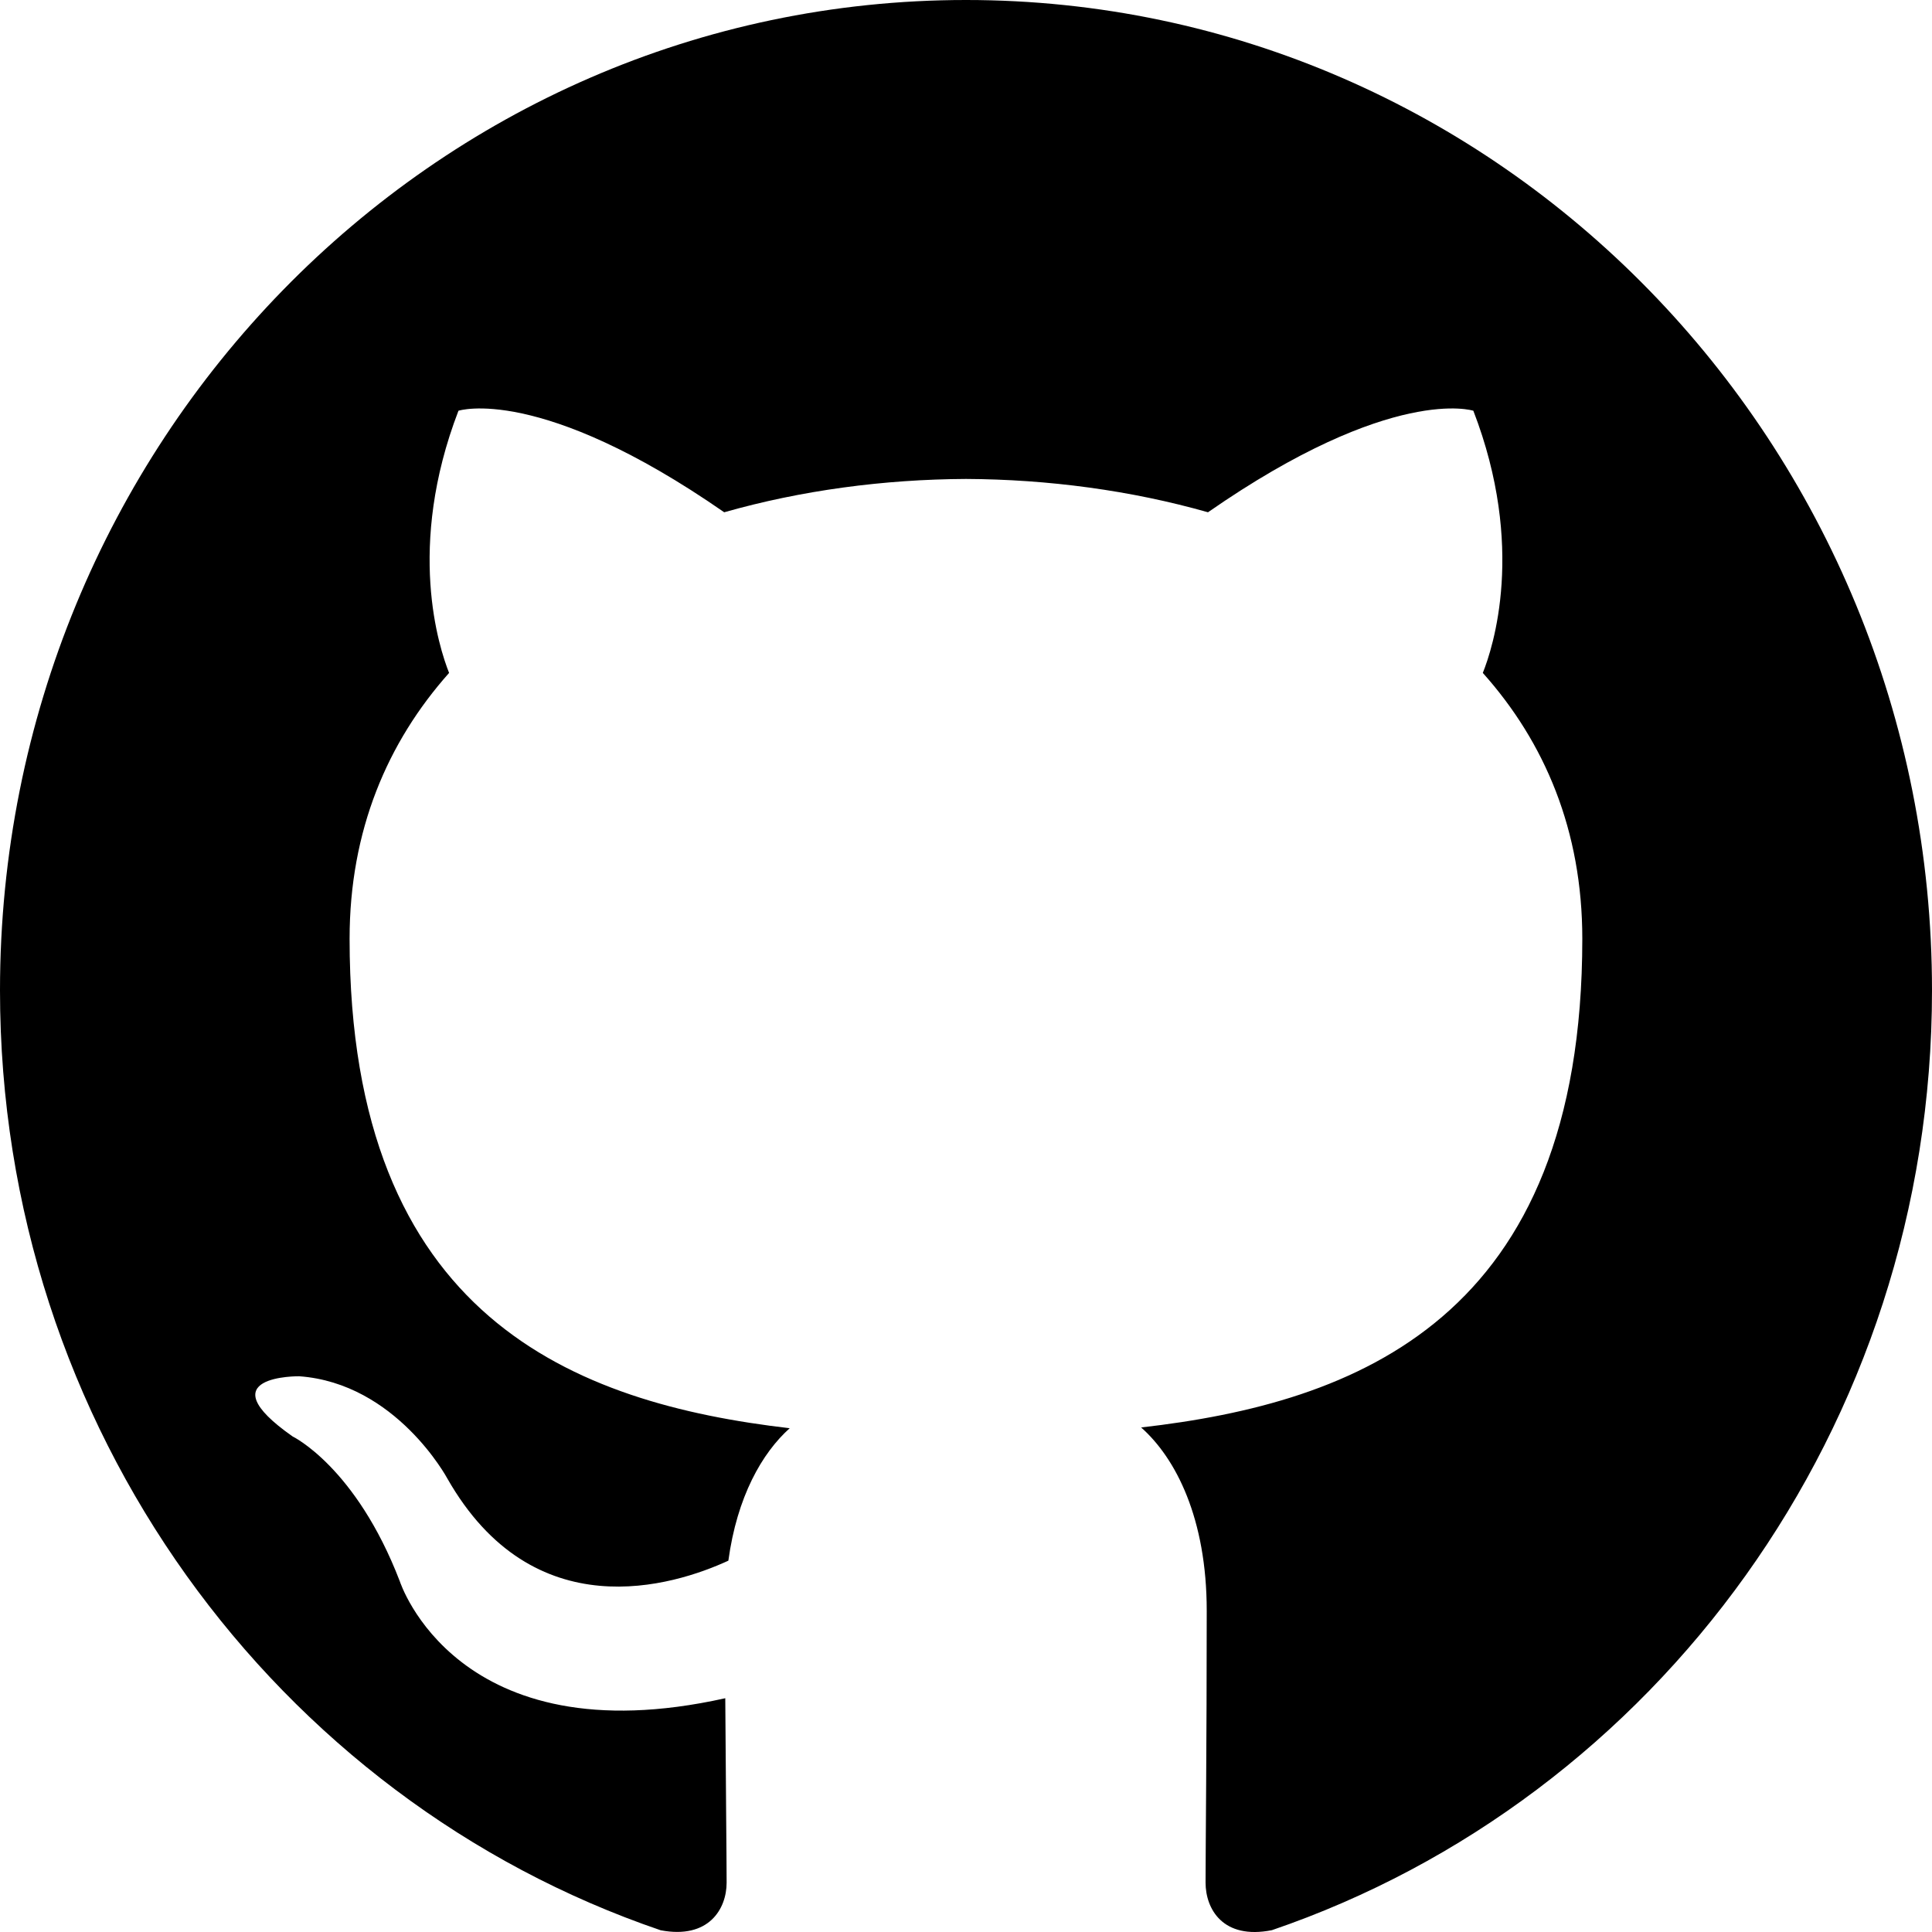
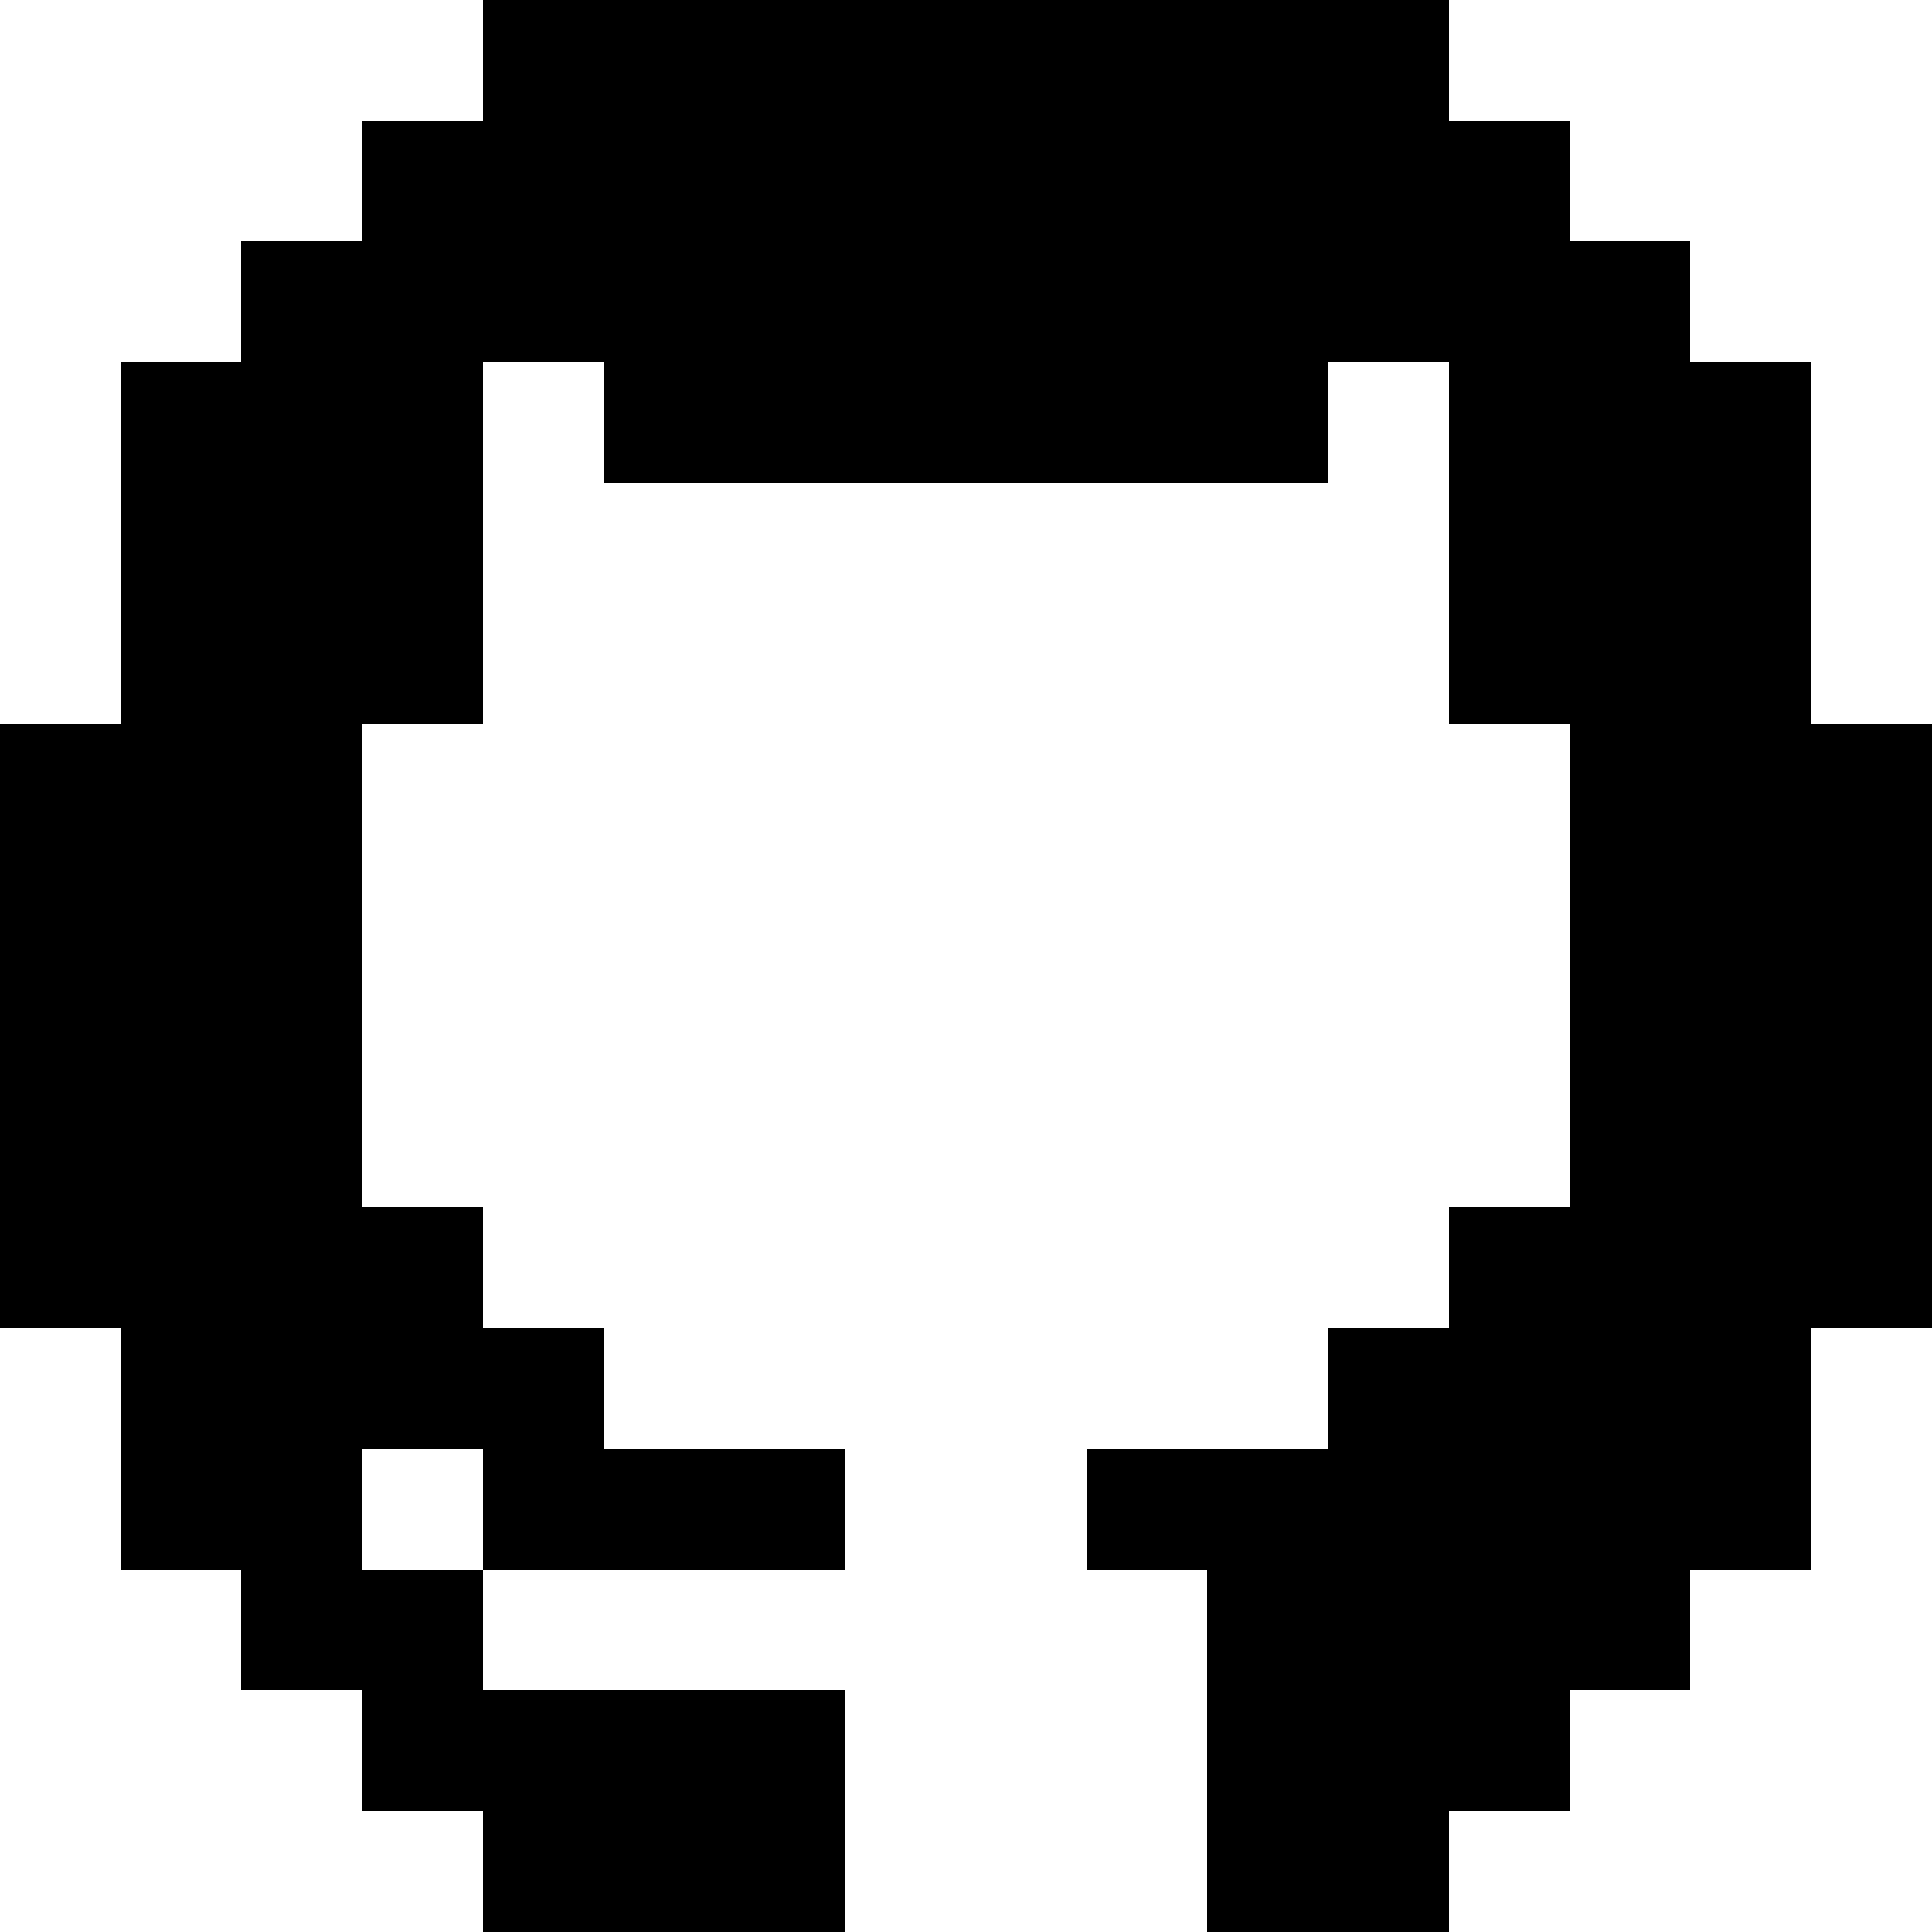
- <svg xmlns="http://www.w3.org/2000/svg" width="800px" height="800px" viewBox="0 0 20 20" version="1.1">
-   <defs>
- 
- </defs>
-   <g id="Page-1" stroke="none" stroke-width="1" fill="none" fill-rule="evenodd">
-     <g id="Dribbble-Light-Preview" transform="translate(-140, -7559)" fill="#000000">
-       <g id="icons" transform="translate(56, 160)">
-         <path d="M94,7399 C99.523,7399 104,7403.59 104,7409.253 C104,7413.782 101.138,7417.624 97.167,7418.981 C96.66,7419.082 96.48,7418.762 96.48,7418.489 C96.48,7418.151 96.492,7417.047 96.492,7415.675 C96.492,7414.719 96.172,7414.095 95.813,7413.777 C98.04,7413.523 100.38,7412.656 100.38,7408.718 C100.38,7407.598 99.992,7406.684 99.35,7405.966 C99.454,7405.707 99.797,7404.664 99.252,7403.252 C99.252,7403.252 98.414,7402.977 96.505,7404.303 C95.706,7404.076 94.85,7403.962 94,7403.958 C93.15,7403.962 92.295,7404.076 91.497,7404.303 C89.586,7402.977 88.746,7403.252 88.746,7403.252 C88.203,7404.664 88.546,7405.707 88.649,7405.966 C88.01,7406.684 87.619,7407.598 87.619,7408.718 C87.619,7412.646 89.954,7413.526 92.175,7413.785 C91.889,7414.041 91.63,7414.493 91.54,7415.156 C90.97,7415.418 89.522,7415.871 88.63,7414.304 C88.63,7414.304 88.101,7413.319 87.097,7413.247 C87.097,7413.247 86.122,7413.234 87.029,7413.87 C87.029,7413.87 87.684,7414.185 88.139,7415.37 C88.139,7415.37 88.726,7417.2 91.508,7416.58 C91.513,7417.437 91.522,7418.245 91.522,7418.489 C91.522,7418.76 91.338,7419.077 90.839,7418.982 C86.865,7417.627 84,7413.783 84,7409.253 C84,7403.59 88.478,7399 94,7399" id="github-[#142]">
- 
- </path>
-       </g>
-     </g>
-   </g>
+ <svg xmlns="http://www.w3.org/2000/svg" shape-rendering="crispEdges" viewBox="0 0 256 256" width="256" height="256">
+   <rect fill="rgba(0,0,0,255)" x="64" y="0" width="16" height="16" />
+   <rect fill="rgba(0,0,0,255)" x="80" y="0" width="16" height="16" />
+   <rect fill="rgba(0,0,0,255)" x="96" y="0" width="16" height="16" />
+   <rect fill="rgba(0,0,0,255)" x="112" y="0" width="16" height="16" />
+   <rect fill="rgba(0,0,0,255)" x="128" y="0" width="16" height="16" />
+   <rect fill="rgba(0,0,0,255)" x="144" y="0" width="16" height="16" />
+   <rect fill="rgba(0,0,0,255)" x="160" y="0" width="16" height="16" />
+   <rect fill="rgba(0,0,0,255)" x="176" y="0" width="16" height="16" />
+   <rect fill="rgba(0,0,0,255)" x="48" y="16" width="16" height="16" />
+   <rect fill="rgba(0,0,0,255)" x="64" y="16" width="16" height="16" />
+   <rect fill="rgba(0,0,0,255)" x="80" y="16" width="16" height="16" />
+   <rect fill="rgba(0,0,0,255)" x="96" y="16" width="16" height="16" />
+   <rect fill="rgba(0,0,0,255)" x="112" y="16" width="16" height="16" />
+   <rect fill="rgba(0,0,0,255)" x="128" y="16" width="16" height="16" />
+   <rect fill="rgba(0,0,0,255)" x="144" y="16" width="16" height="16" />
+   <rect fill="rgba(0,0,0,255)" x="160" y="16" width="16" height="16" />
+   <rect fill="rgba(0,0,0,255)" x="176" y="16" width="16" height="16" />
+   <rect fill="rgba(0,0,0,255)" x="192" y="16" width="16" height="16" />
+   <rect fill="rgba(0,0,0,255)" x="32" y="32" width="16" height="16" />
+   <rect fill="rgba(0,0,0,255)" x="48" y="32" width="16" height="16" />
+   <rect fill="rgba(0,0,0,255)" x="64" y="32" width="16" height="16" />
+   <rect fill="rgba(0,0,0,255)" x="80" y="32" width="16" height="16" />
+   <rect fill="rgba(0,0,0,255)" x="96" y="32" width="16" height="16" />
+   <rect fill="rgba(0,0,0,255)" x="112" y="32" width="16" height="16" />
+   <rect fill="rgba(0,0,0,255)" x="128" y="32" width="16" height="16" />
+   <rect fill="rgba(0,0,0,255)" x="144" y="32" width="16" height="16" />
+   <rect fill="rgba(0,0,0,255)" x="160" y="32" width="16" height="16" />
+   <rect fill="rgba(0,0,0,255)" x="176" y="32" width="16" height="16" />
+   <rect fill="rgba(0,0,0,255)" x="192" y="32" width="16" height="16" />
+   <rect fill="rgba(0,0,0,255)" x="208" y="32" width="16" height="16" />
+   <rect fill="rgba(0,0,0,255)" x="16" y="48" width="16" height="16" />
+   <rect fill="rgba(0,0,0,255)" x="32" y="48" width="16" height="16" />
+   <rect fill="rgba(0,0,0,255)" x="48" y="48" width="16" height="16" />
+   <rect fill="rgba(0,0,0,255)" x="80" y="48" width="16" height="16" />
+   <rect fill="rgba(0,0,0,255)" x="96" y="48" width="16" height="16" />
+   <rect fill="rgba(0,0,0,255)" x="112" y="48" width="16" height="16" />
+   <rect fill="rgba(0,0,0,255)" x="128" y="48" width="16" height="16" />
+   <rect fill="rgba(0,0,0,255)" x="144" y="48" width="16" height="16" />
+   <rect fill="rgba(0,0,0,255)" x="160" y="48" width="16" height="16" />
+   <rect fill="rgba(0,0,0,255)" x="192" y="48" width="16" height="16" />
+   <rect fill="rgba(0,0,0,255)" x="208" y="48" width="16" height="16" />
+   <rect fill="rgba(0,0,0,255)" x="224" y="48" width="16" height="16" />
+   <rect fill="rgba(0,0,0,255)" x="16" y="64" width="16" height="16" />
+   <rect fill="rgba(0,0,0,255)" x="32" y="64" width="16" height="16" />
+   <rect fill="rgba(0,0,0,255)" x="48" y="64" width="16" height="16" />
+   <rect fill="rgba(0,0,0,255)" x="192" y="64" width="16" height="16" />
+   <rect fill="rgba(0,0,0,255)" x="208" y="64" width="16" height="16" />
+   <rect fill="rgba(0,0,0,255)" x="224" y="64" width="16" height="16" />
+   <rect fill="rgba(0,0,0,255)" x="16" y="80" width="16" height="16" />
+   <rect fill="rgba(0,0,0,255)" x="32" y="80" width="16" height="16" />
+   <rect fill="rgba(0,0,0,255)" x="48" y="80" width="16" height="16" />
+   <rect fill="rgba(0,0,0,255)" x="192" y="80" width="16" height="16" />
+   <rect fill="rgba(0,0,0,255)" x="208" y="80" width="16" height="16" />
+   <rect fill="rgba(0,0,0,255)" x="224" y="80" width="16" height="16" />
+   <rect fill="rgba(0,0,0,255)" x="0" y="96" width="16" height="16" />
+   <rect fill="rgba(0,0,0,255)" x="16" y="96" width="16" height="16" />
+   <rect fill="rgba(0,0,0,255)" x="32" y="96" width="16" height="16" />
+   <rect fill="rgba(0,0,0,255)" x="208" y="96" width="16" height="16" />
+   <rect fill="rgba(0,0,0,255)" x="224" y="96" width="16" height="16" />
+   <rect fill="rgba(0,0,0,255)" x="240" y="96" width="16" height="16" />
+   <rect fill="rgba(0,0,0,255)" x="0" y="112" width="16" height="16" />
+   <rect fill="rgba(0,0,0,255)" x="16" y="112" width="16" height="16" />
+   <rect fill="rgba(0,0,0,255)" x="32" y="112" width="16" height="16" />
+   <rect fill="rgba(0,0,0,255)" x="208" y="112" width="16" height="16" />
+   <rect fill="rgba(0,0,0,255)" x="224" y="112" width="16" height="16" />
+   <rect fill="rgba(0,0,0,255)" x="240" y="112" width="16" height="16" />
+   <rect fill="rgba(0,0,0,255)" x="0" y="128" width="16" height="16" />
+   <rect fill="rgba(0,0,0,255)" x="16" y="128" width="16" height="16" />
+   <rect fill="rgba(0,0,0,255)" x="32" y="128" width="16" height="16" />
+   <rect fill="rgba(0,0,0,255)" x="208" y="128" width="16" height="16" />
+   <rect fill="rgba(0,0,0,255)" x="224" y="128" width="16" height="16" />
+   <rect fill="rgba(0,0,0,255)" x="240" y="128" width="16" height="16" />
+   <rect fill="rgba(0,0,0,255)" x="0" y="144" width="16" height="16" />
+   <rect fill="rgba(0,0,0,255)" x="16" y="144" width="16" height="16" />
+   <rect fill="rgba(0,0,0,255)" x="32" y="144" width="16" height="16" />
+   <rect fill="rgba(0,0,0,255)" x="208" y="144" width="16" height="16" />
+   <rect fill="rgba(0,0,0,255)" x="224" y="144" width="16" height="16" />
+   <rect fill="rgba(0,0,0,255)" x="240" y="144" width="16" height="16" />
+   <rect fill="rgba(0,0,0,255)" x="0" y="160" width="16" height="16" />
+   <rect fill="rgba(0,0,0,255)" x="16" y="160" width="16" height="16" />
+   <rect fill="rgba(0,0,0,255)" x="32" y="160" width="16" height="16" />
+   <rect fill="rgba(0,0,0,255)" x="48" y="160" width="16" height="16" />
+   <rect fill="rgba(0,0,0,255)" x="192" y="160" width="16" height="16" />
+   <rect fill="rgba(0,0,0,255)" x="208" y="160" width="16" height="16" />
+   <rect fill="rgba(0,0,0,255)" x="224" y="160" width="16" height="16" />
+   <rect fill="rgba(0,0,0,255)" x="240" y="160" width="16" height="16" />
+   <rect fill="rgba(0,0,0,255)" x="16" y="176" width="16" height="16" />
+   <rect fill="rgba(0,0,0,255)" x="32" y="176" width="16" height="16" />
+   <rect fill="rgba(0,0,0,255)" x="48" y="176" width="16" height="16" />
+   <rect fill="rgba(0,0,0,255)" x="64" y="176" width="16" height="16" />
+   <rect fill="rgba(0,0,0,255)" x="176" y="176" width="16" height="16" />
+   <rect fill="rgba(0,0,0,255)" x="192" y="176" width="16" height="16" />
+   <rect fill="rgba(0,0,0,255)" x="208" y="176" width="16" height="16" />
+   <rect fill="rgba(0,0,0,255)" x="224" y="176" width="16" height="16" />
+   <rect fill="rgba(0,0,0,255)" x="16" y="192" width="16" height="16" />
+   <rect fill="rgba(0,0,0,255)" x="32" y="192" width="16" height="16" />
+   <rect fill="rgba(0,0,0,255)" x="64" y="192" width="16" height="16" />
+   <rect fill="rgba(0,0,0,255)" x="80" y="192" width="16" height="16" />
+   <rect fill="rgba(0,0,0,255)" x="96" y="192" width="16" height="16" />
+   <rect fill="rgba(0,0,0,255)" x="144" y="192" width="16" height="16" />
+   <rect fill="rgba(0,0,0,255)" x="160" y="192" width="16" height="16" />
+   <rect fill="rgba(0,0,0,255)" x="176" y="192" width="16" height="16" />
+   <rect fill="rgba(0,0,0,255)" x="192" y="192" width="16" height="16" />
+   <rect fill="rgba(0,0,0,255)" x="208" y="192" width="16" height="16" />
+   <rect fill="rgba(0,0,0,255)" x="224" y="192" width="16" height="16" />
+   <rect fill="rgba(0,0,0,255)" x="32" y="208" width="16" height="16" />
+   <rect fill="rgba(0,0,0,255)" x="48" y="208" width="16" height="16" />
+   <rect fill="rgba(0,0,0,255)" x="160" y="208" width="16" height="16" />
+   <rect fill="rgba(0,0,0,255)" x="176" y="208" width="16" height="16" />
+   <rect fill="rgba(0,0,0,255)" x="192" y="208" width="16" height="16" />
+   <rect fill="rgba(0,0,0,255)" x="208" y="208" width="16" height="16" />
+   <rect fill="rgba(0,0,0,255)" x="48" y="224" width="16" height="16" />
+   <rect fill="rgba(0,0,0,255)" x="64" y="224" width="16" height="16" />
+   <rect fill="rgba(0,0,0,255)" x="80" y="224" width="16" height="16" />
+   <rect fill="rgba(0,0,0,255)" x="96" y="224" width="16" height="16" />
+   <rect fill="rgba(0,0,0,255)" x="160" y="224" width="16" height="16" />
+   <rect fill="rgba(0,0,0,255)" x="176" y="224" width="16" height="16" />
+   <rect fill="rgba(0,0,0,255)" x="192" y="224" width="16" height="16" />
+   <rect fill="rgba(0,0,0,255)" x="64" y="240" width="16" height="16" />
+   <rect fill="rgba(0,0,0,255)" x="80" y="240" width="16" height="16" />
+   <rect fill="rgba(0,0,0,255)" x="96" y="240" width="16" height="16" />
+   <rect fill="rgba(0,0,0,255)" x="160" y="240" width="16" height="16" />
+   <rect fill="rgba(0,0,0,255)" x="176" y="240" width="16" height="16" />
</svg>
